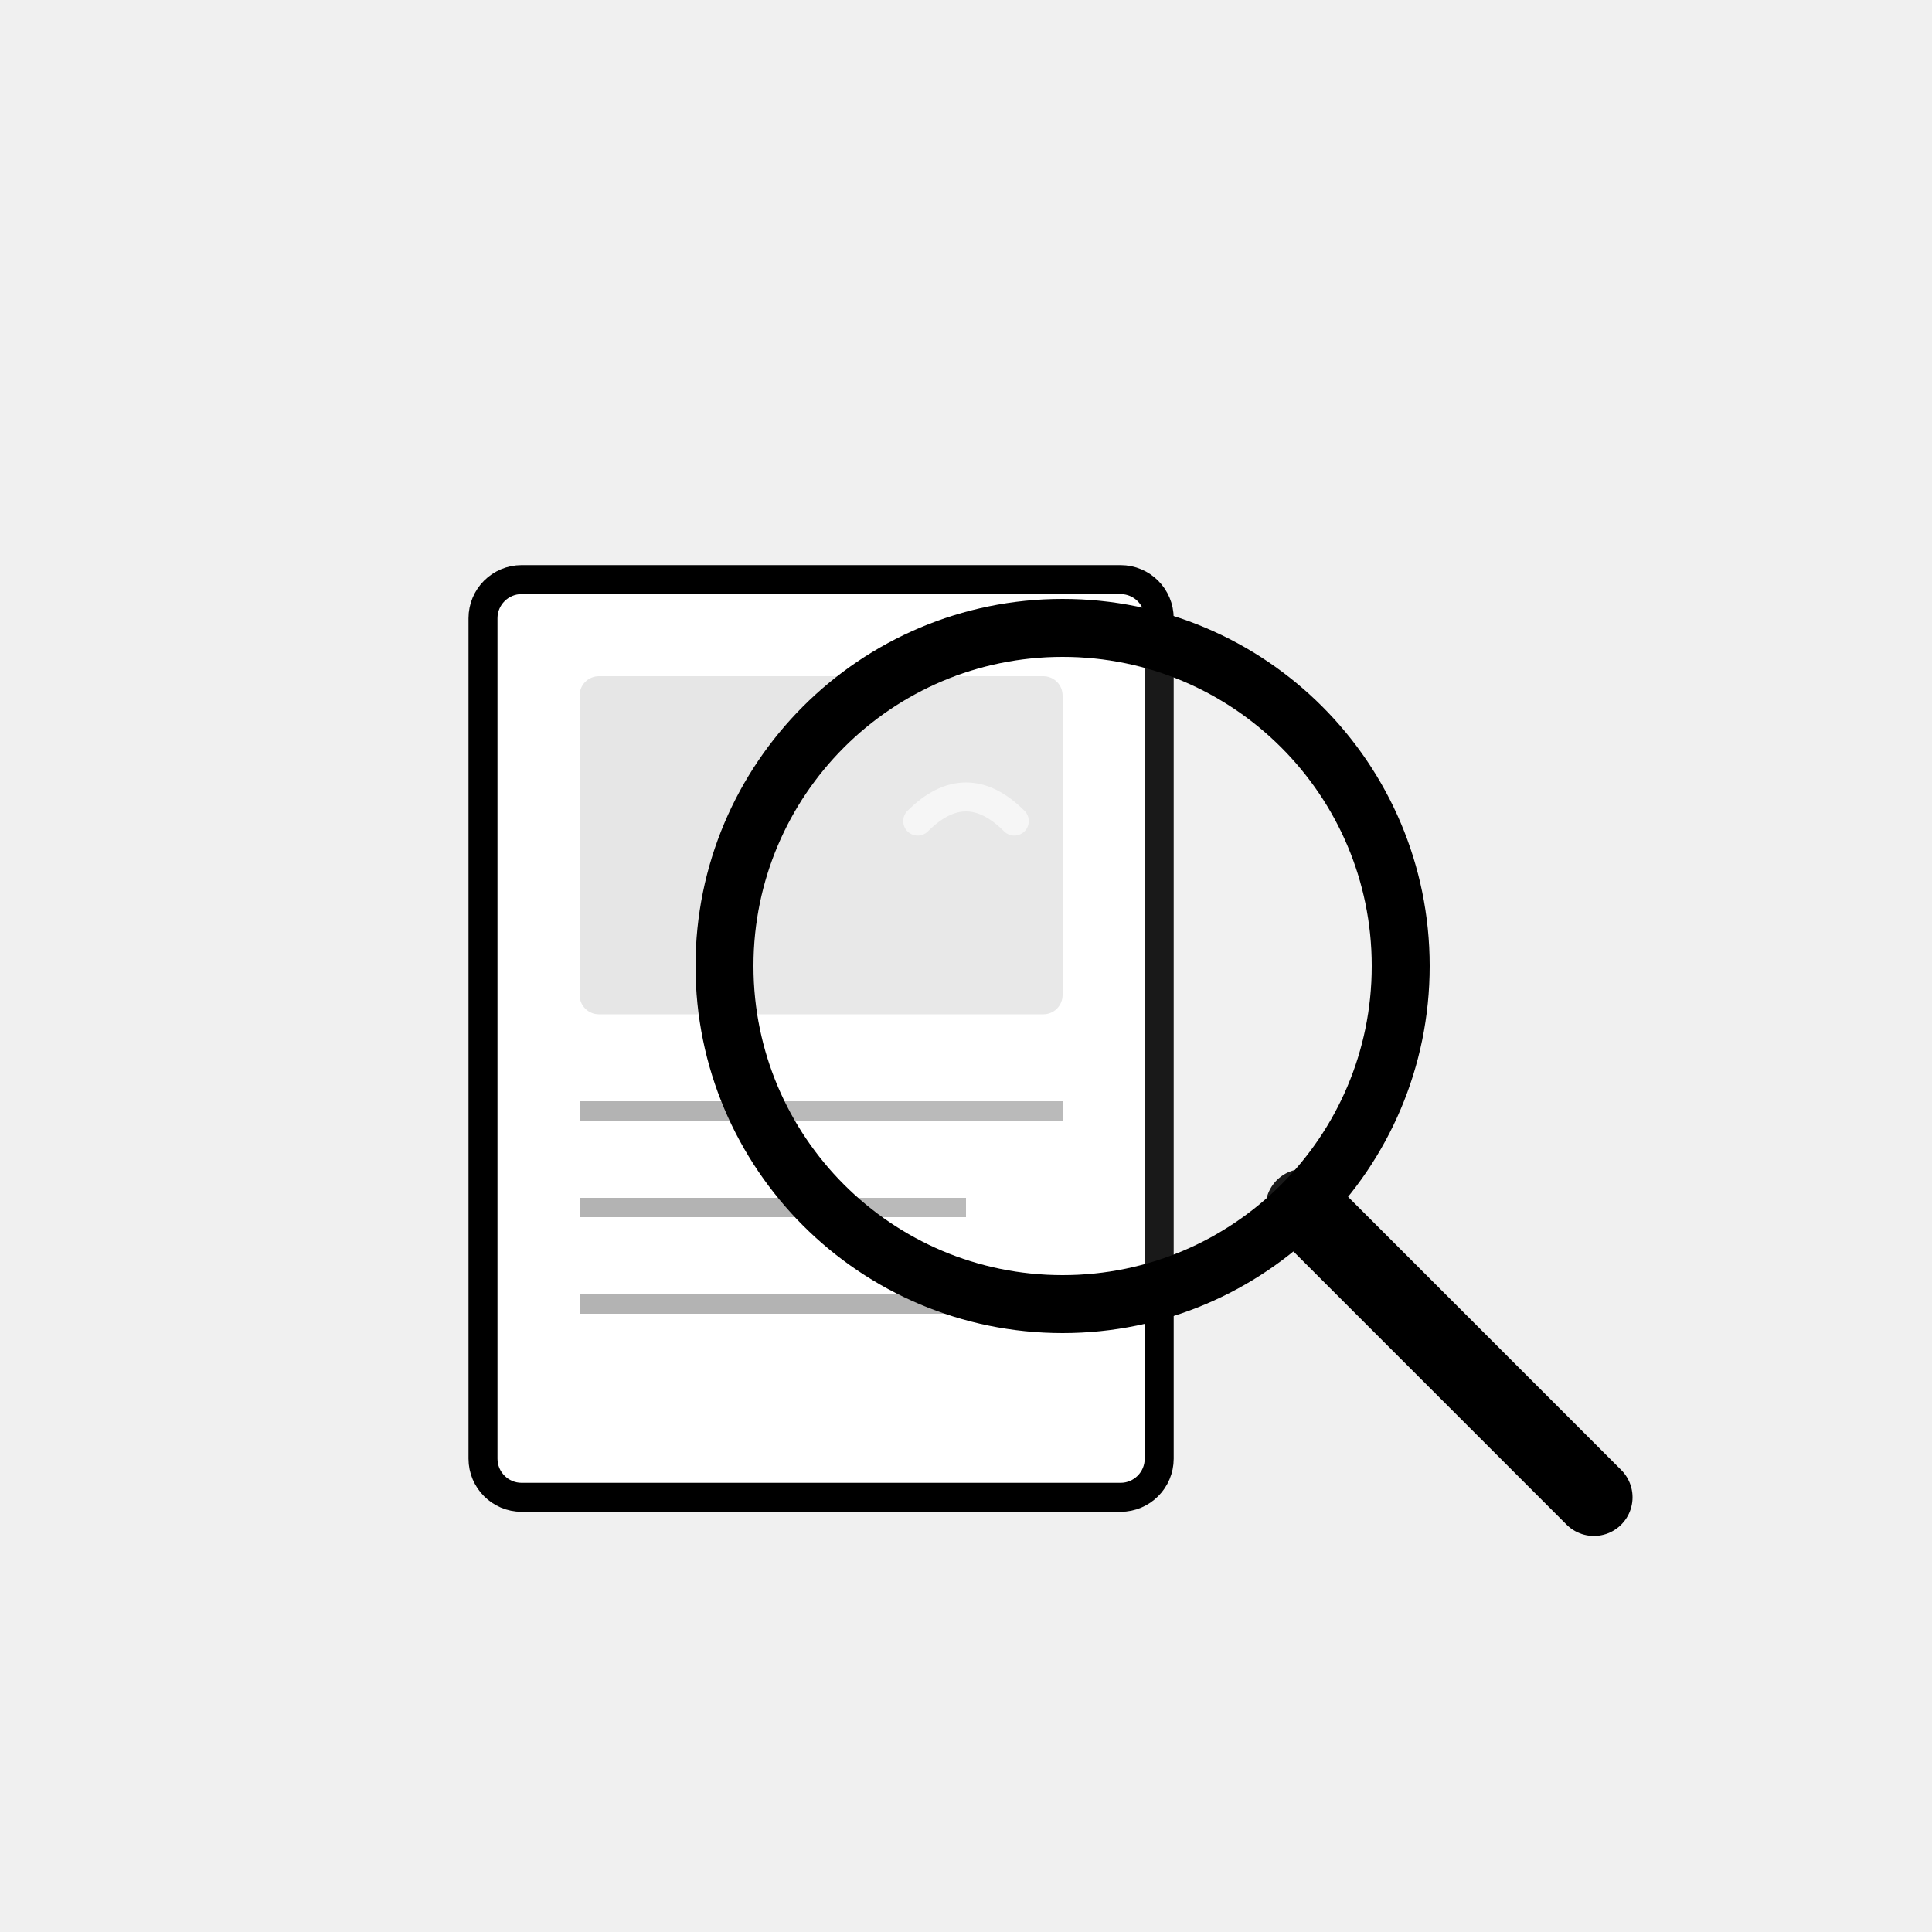
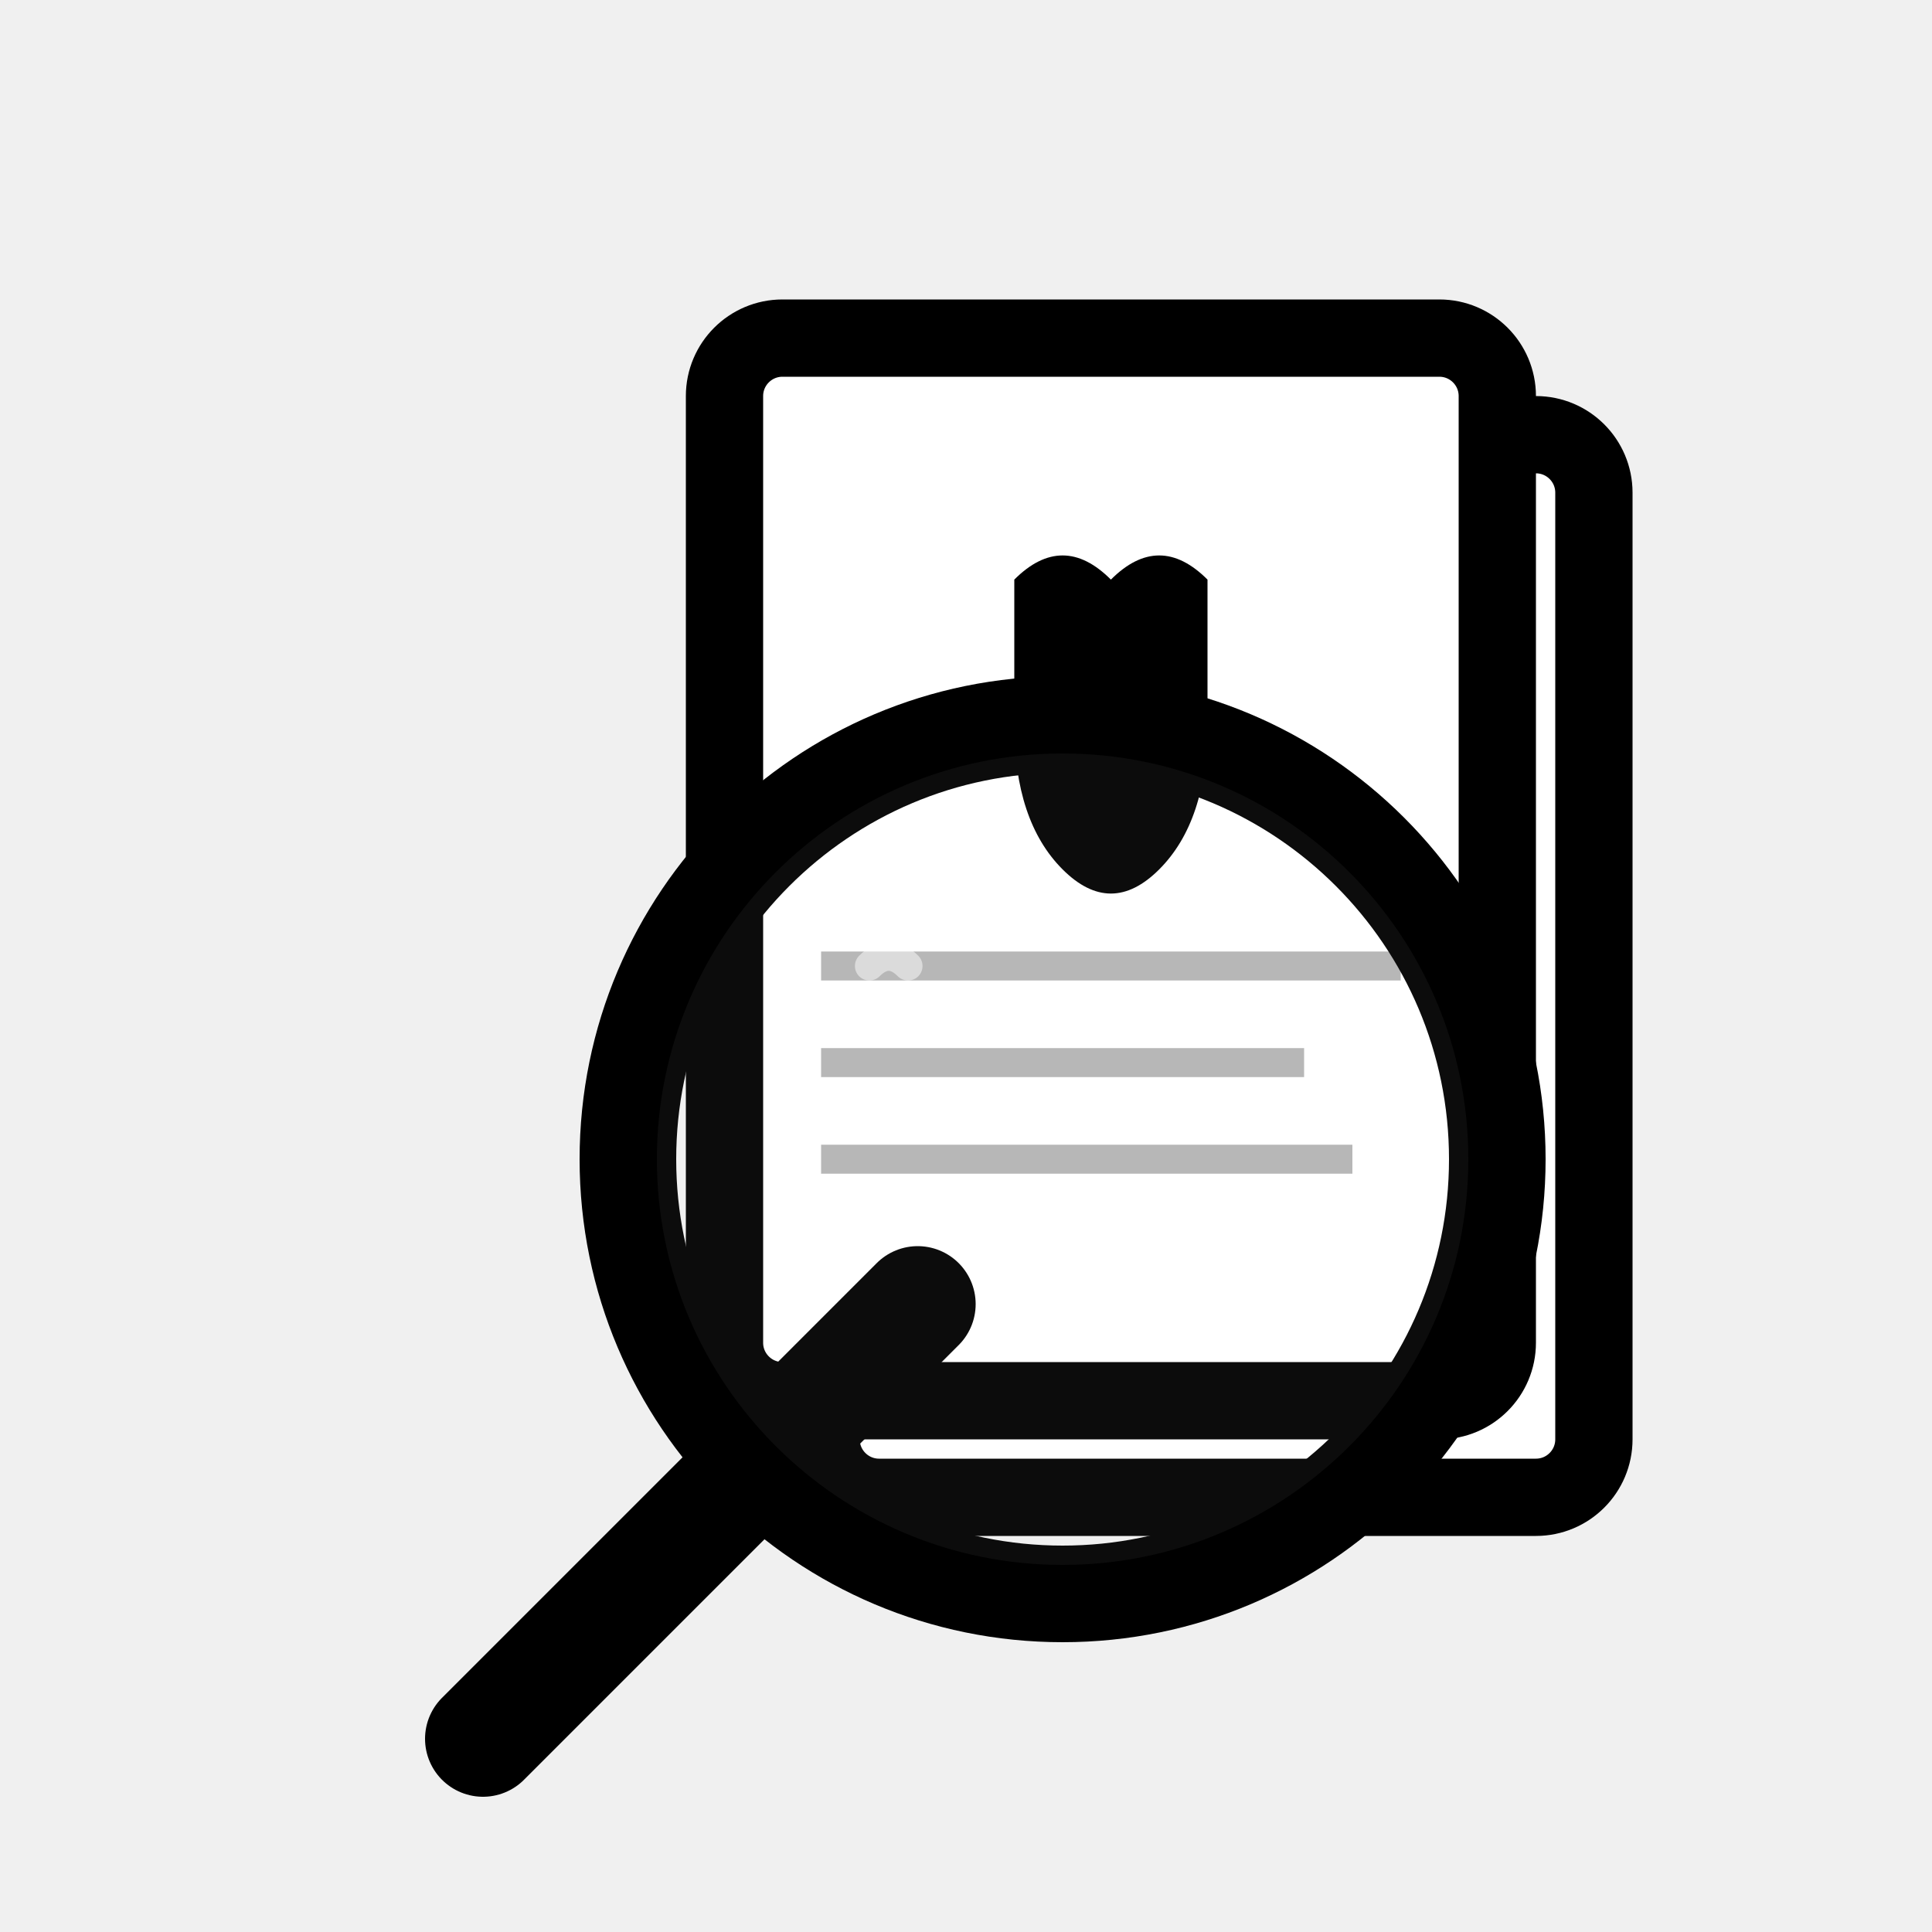
<svg xmlns="http://www.w3.org/2000/svg" width="200" height="200" viewBox="0 0 200 200" fill="none">
-   <rect x="50" y="60" width="70" height="95" rx="4" fill="white" stroke="black" stroke-width="3" />
-   <rect x="60" y="70" width="50" height="35" rx="2" fill="black" opacity="0.1" />
-   <line x1="60" y1="115" x2="110" y2="115" stroke="black" stroke-width="2" opacity="0.3" />
-   <line x1="60" y1="125" x2="100" y2="125" stroke="black" stroke-width="2" opacity="0.3" />
-   <line x1="60" y1="135" x2="105" y2="135" stroke="black" stroke-width="2" opacity="0.3" />
-   <line x1="135" y1="125" x2="165" y2="155" stroke="black" stroke-width="8" stroke-linecap="round" />
-   <circle cx="110" cy="100" r="35" fill="none" stroke="black" stroke-width="6" />
-   <circle cx="110" cy="100" r="32" fill="white" fill-opacity="0.1" />
-   <path d="M 95 85 Q 100 80 105 85" stroke="white" stroke-width="3" fill="none" stroke-linecap="round" opacity="0.6" />
+   <rect x="85" y="45" width="80" height="110" rx="6" fill="white" stroke="black" stroke-width="8" />
+   <rect x="75" y="35" width="80" height="110" rx="6" fill="white" stroke="black" stroke-width="8" />
+   <path d="M 115 60 Q 110 55 105 60 L 105 75 Q 105 85 110 90 Q 115 95 120 90 Q 125 85 125 75 L 125 60 Q 120 55 115 60 Z M 108 65 L 108 70 L 110 70 L 110 65 Z M 120 65 L 120 70 L 122 70 L 122 65 Z" fill="black" />
+   <line x1="85" y1="100" x2="145" y2="100" stroke="black" stroke-width="3" opacity="0.3" />
+   <line x1="85" y1="110" x2="135" y2="110" stroke="black" stroke-width="3" opacity="0.3" />
+   <line x1="85" y1="120" x2="140" y2="120" stroke="black" stroke-width="3" opacity="0.3" />
+   <line x1="95" y1="135" x2="50" y2="180" stroke="black" stroke-width="12" stroke-linecap="round" />
+   <circle cx="110" cy="120" r="45" fill="none" stroke="black" stroke-width="10" />
+   <circle cx="110" cy="120" r="42" fill="white" fill-opacity="0.05" />
+   <path d="M 85 95 Q 90 90 95 95" stroke="white" stroke-width="4" fill="none" stroke-linecap="round" opacity="0.7" />
+   <path d="M 90 100 Q 92 98 94 100" stroke="white" stroke-width="3" fill="none" stroke-linecap="round" opacity="0.5" />
</svg>
